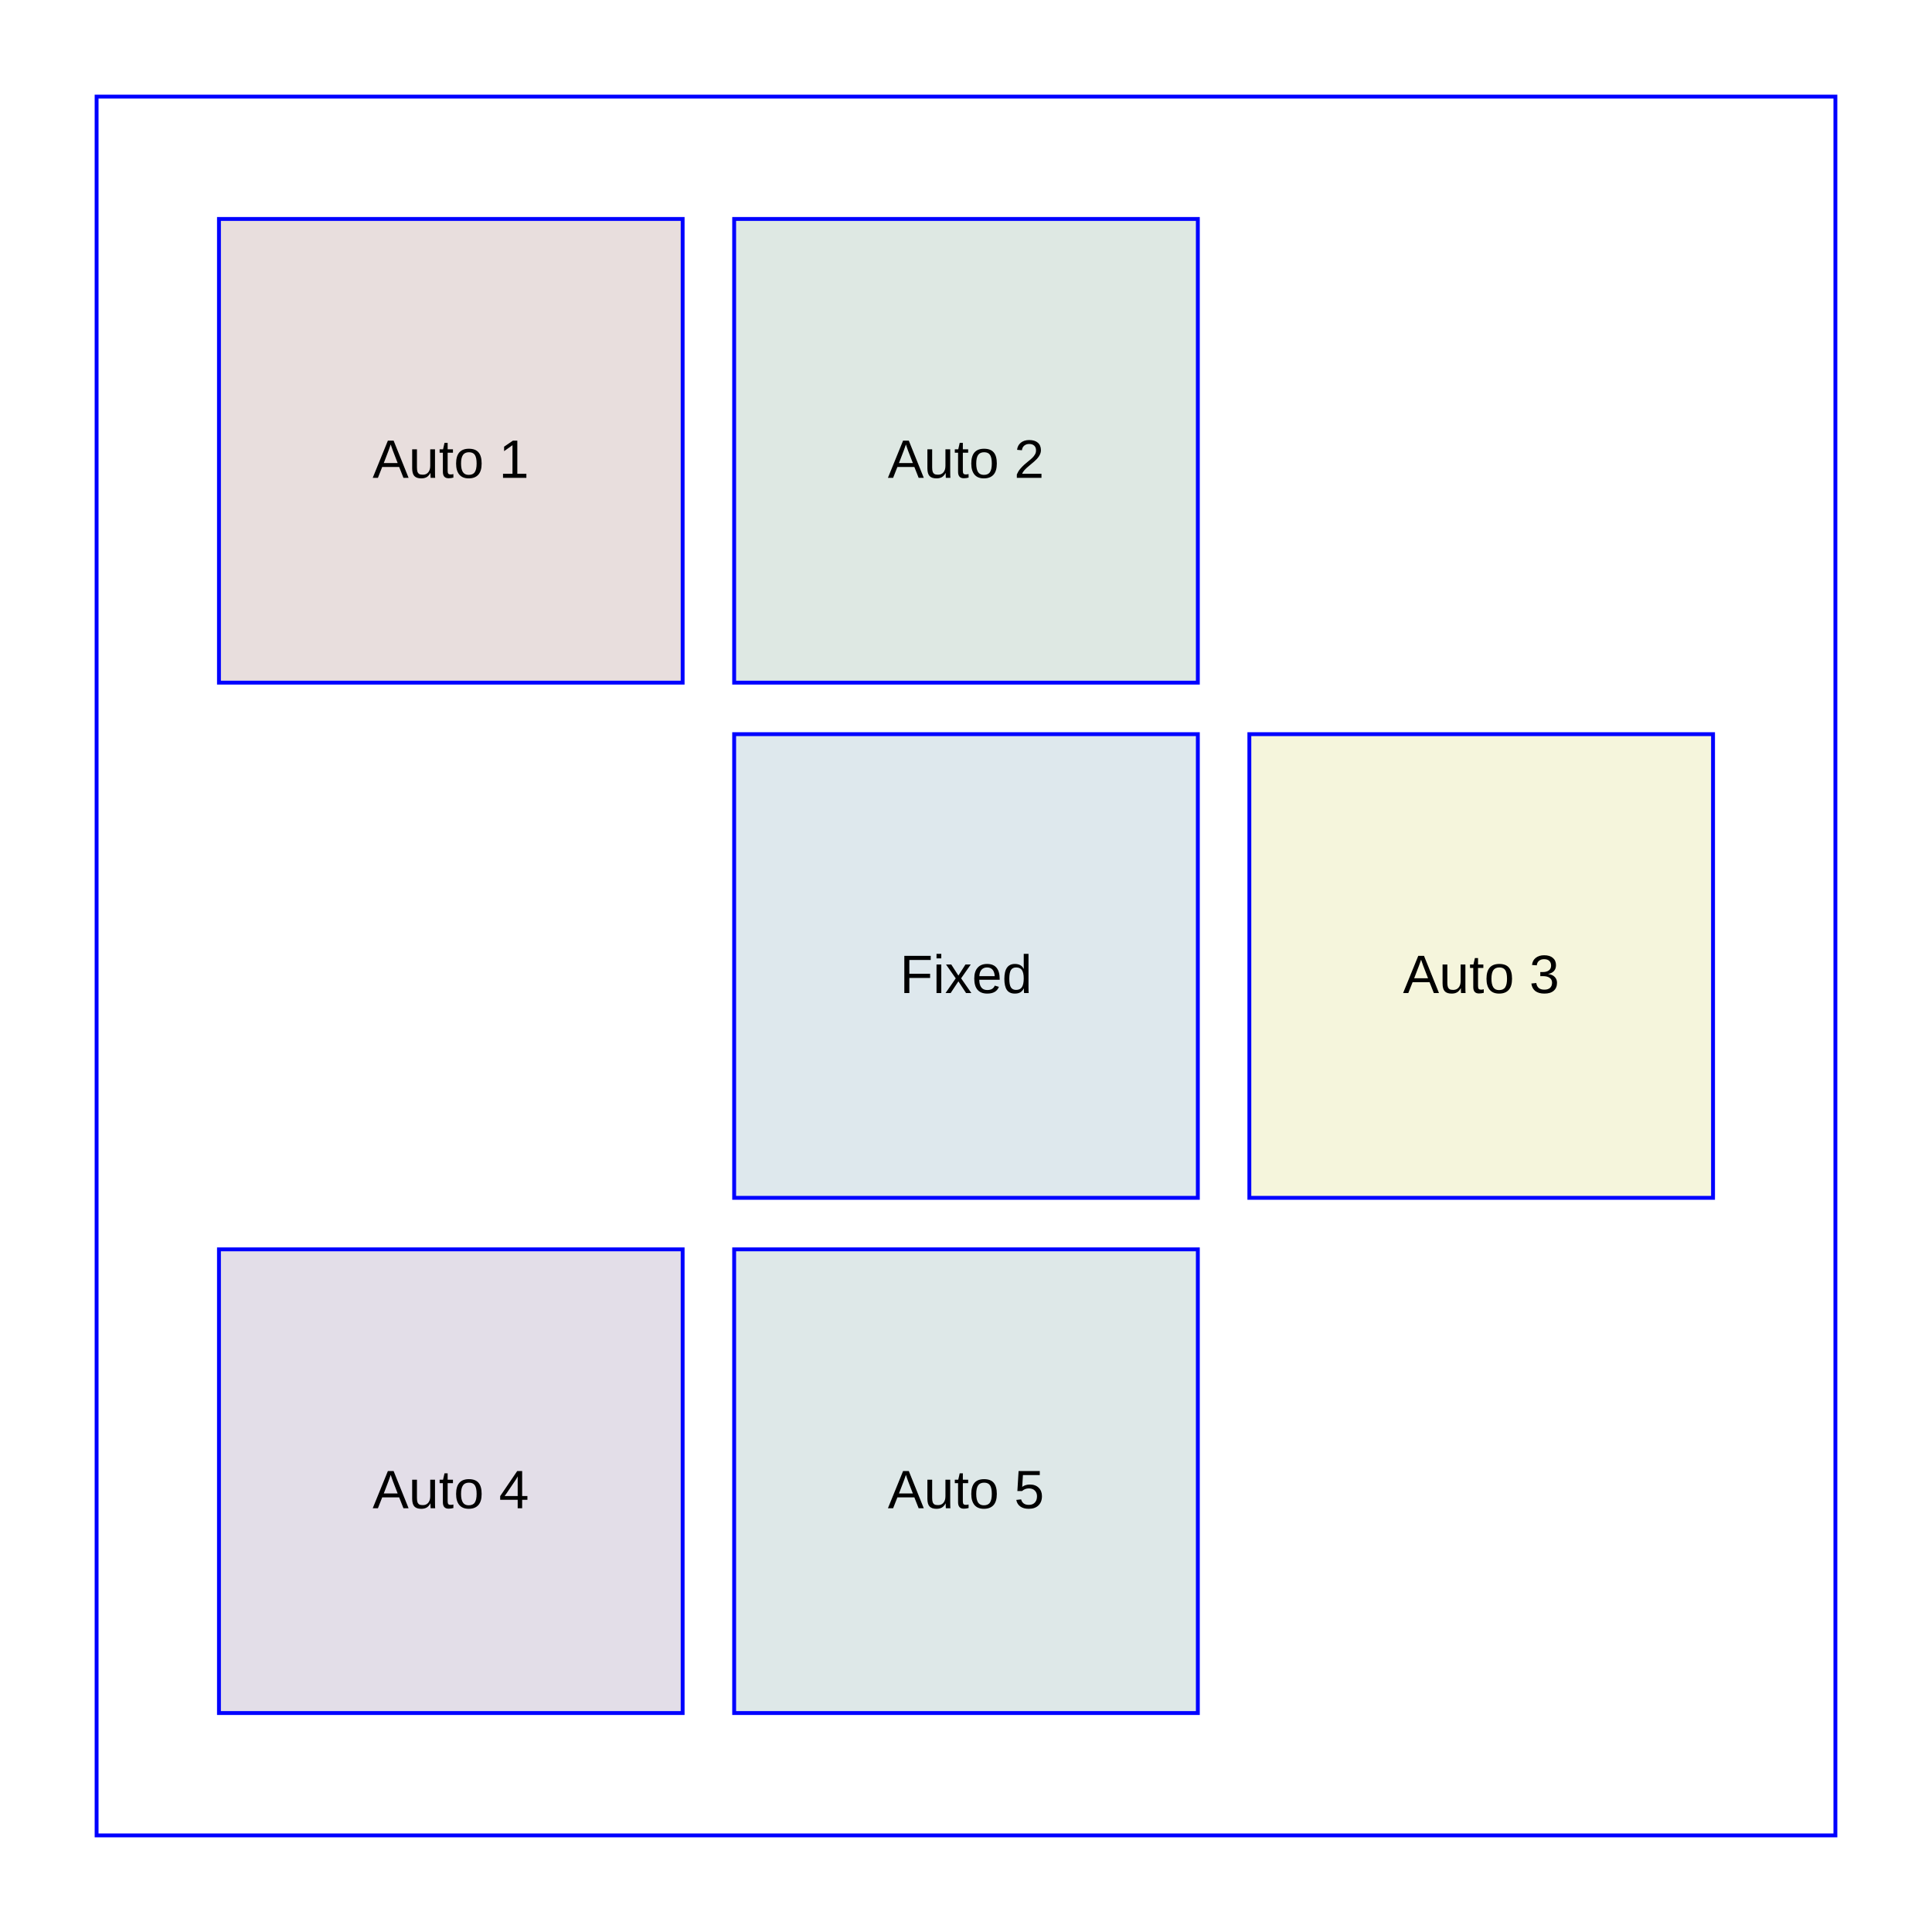
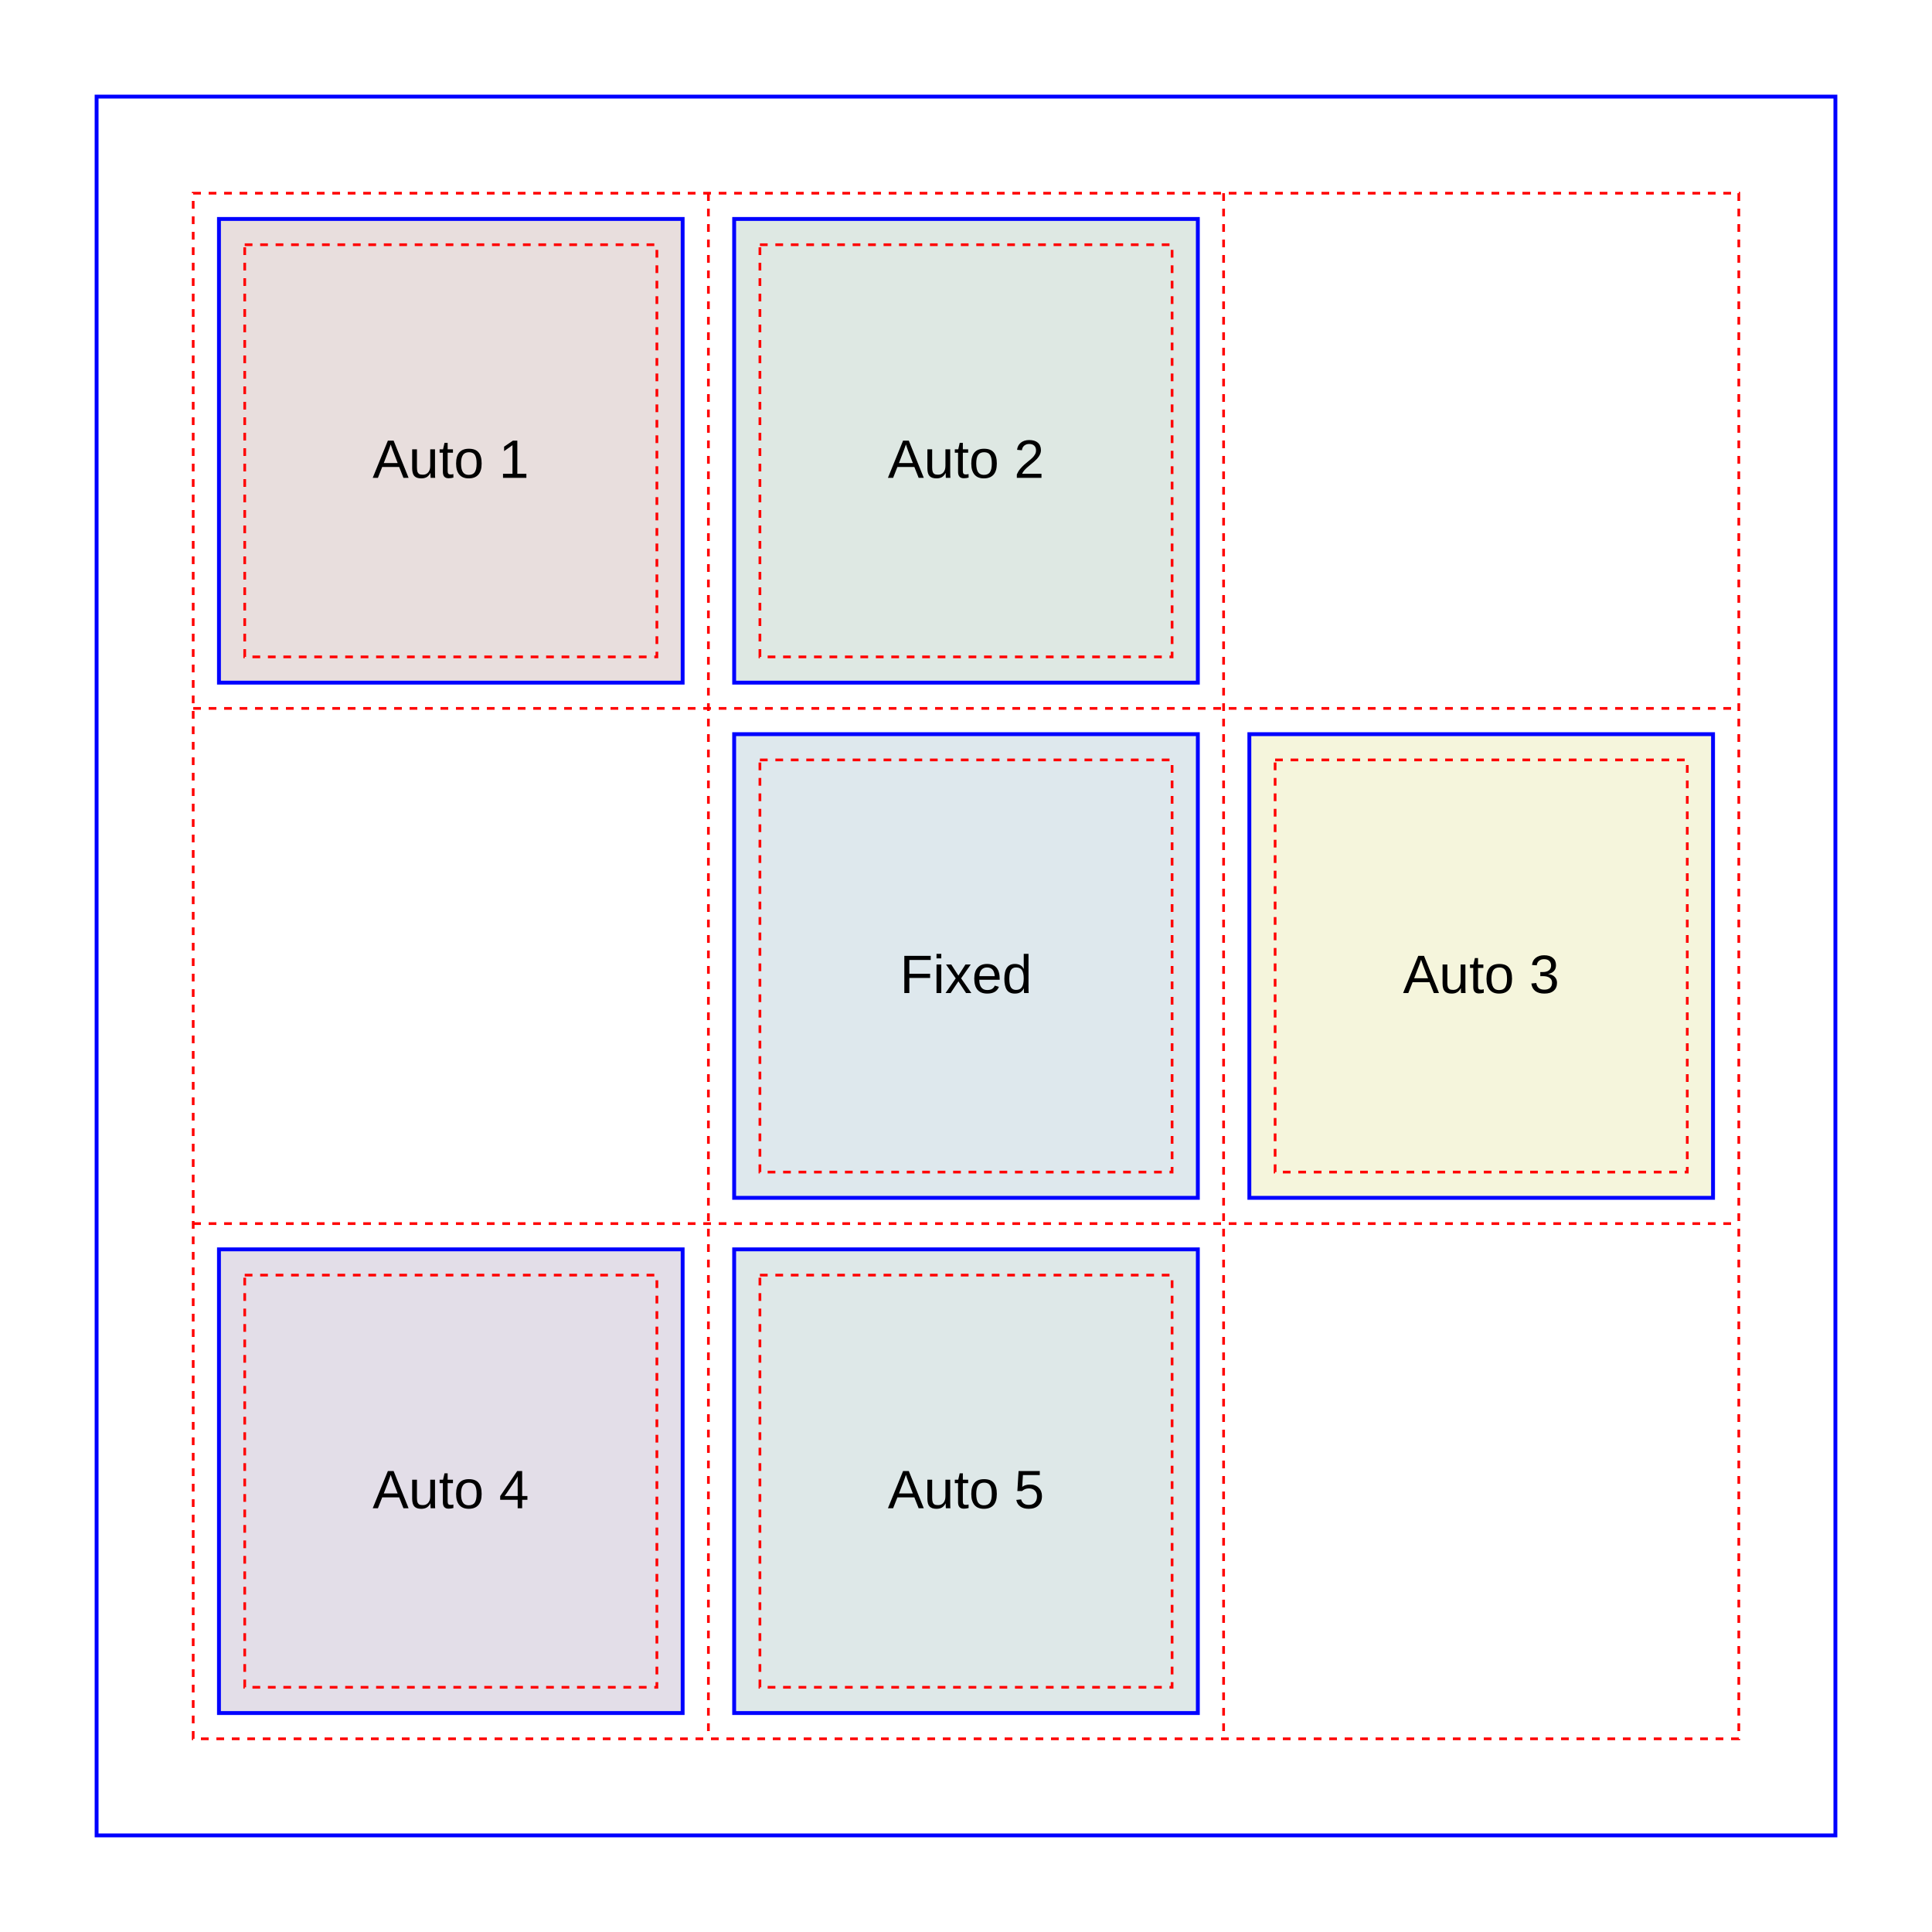
<svg xmlns="http://www.w3.org/2000/svg" height="500" viewBox="0 0 500 500" width="500">
  <g transform="translate(0, 0)">
    <rect fill="transparent" height="450" stroke="blue" stroke-width="1" width="450" x="25" y="25" />
+     <rect fill="none" height="400" stroke="red" stroke-dasharray="2,2" stroke-width="0.7" width="400" x="50" y="50" />
+     <line stroke="red" stroke-dasharray="2,2" stroke-width="0.7" x1="183.333" x2="183.333" y1="50" y2="450" />
+     <line stroke="red" stroke-dasharray="2,2" stroke-width="0.7" x1="316.667" x2="316.667" y1="50" y2="450" />
+     <line stroke="red" stroke-dasharray="2,2" stroke-width="0.7" x1="50" x2="450" y1="183.333" y2="183.333" />
+     <line stroke="red" stroke-dasharray="2,2" stroke-width="0.7" x1="50" x2="450" y1="316.667" y2="316.667" />
    <rect fill="#E8DEDD" height="120" stroke="blue" stroke-width="1" width="120" x="56.667" y="56.667" />
+     <rect fill="none" height="106.667" stroke="red" stroke-dasharray="2,2" stroke-width="0.7" width="106.667" x="63.333" y="63.333" />
    <text dominant-baseline="auto" fill="black" font-family="Arial, sans-serif" font-size="14" text-anchor="middle" x="116.667" y="123.667">
Auto 1
</text>
    <rect fill="#DEE8E3" height="120" stroke="blue" stroke-width="1" width="120" x="190" y="56.667" />
+     <rect fill="none" height="106.667" stroke="red" stroke-dasharray="2,2" stroke-width="0.7" width="106.667" x="196.667" y="63.333" />
    <text dominant-baseline="auto" fill="black" font-family="Arial, sans-serif" font-size="14" text-anchor="middle" x="250" y="123.667">
Auto 2
</text>
    <rect fill="#DEE8ED" height="120" stroke="blue" stroke-width="1" width="120" x="190" y="190" />
+     <rect fill="none" height="106.667" stroke="red" stroke-dasharray="2,2" stroke-width="0.7" width="106.667" x="196.667" y="196.667" />
    <text dominant-baseline="auto" fill="black" font-family="Arial, sans-serif" font-size="14" text-anchor="middle" x="250" y="257">
Fixed
</text>
    <rect fill="#F5F5DC" height="120" stroke="blue" stroke-width="1" width="120" x="323.333" y="190" />
+     <rect fill="none" height="106.667" stroke="red" stroke-dasharray="2,2" stroke-width="0.7" width="106.667" x="330" y="196.667" />
    <text dominant-baseline="auto" fill="black" font-family="Arial, sans-serif" font-size="14" text-anchor="middle" x="383.333" y="257">
Auto 3
</text>
    <rect fill="#E3DEE8" height="120" stroke="blue" stroke-width="1" width="120" x="56.667" y="323.333" />
+     <rect fill="none" height="106.667" stroke="red" stroke-dasharray="2,2" stroke-width="0.7" width="106.667" x="63.333" y="330" />
    <text dominant-baseline="auto" fill="black" font-family="Arial, sans-serif" font-size="14" text-anchor="middle" x="116.667" y="390.333">
Auto 4
</text>
    <rect fill="#DEE8E8" height="120" stroke="blue" stroke-width="1" width="120" x="190" y="323.333" />
+     <rect fill="none" height="106.667" stroke="red" stroke-dasharray="2,2" stroke-width="0.7" width="106.667" x="196.667" y="330" />
    <text dominant-baseline="auto" fill="black" font-family="Arial, sans-serif" font-size="14" text-anchor="middle" x="250" y="390.333">
Auto 5
</text>
  </g>
</svg>
